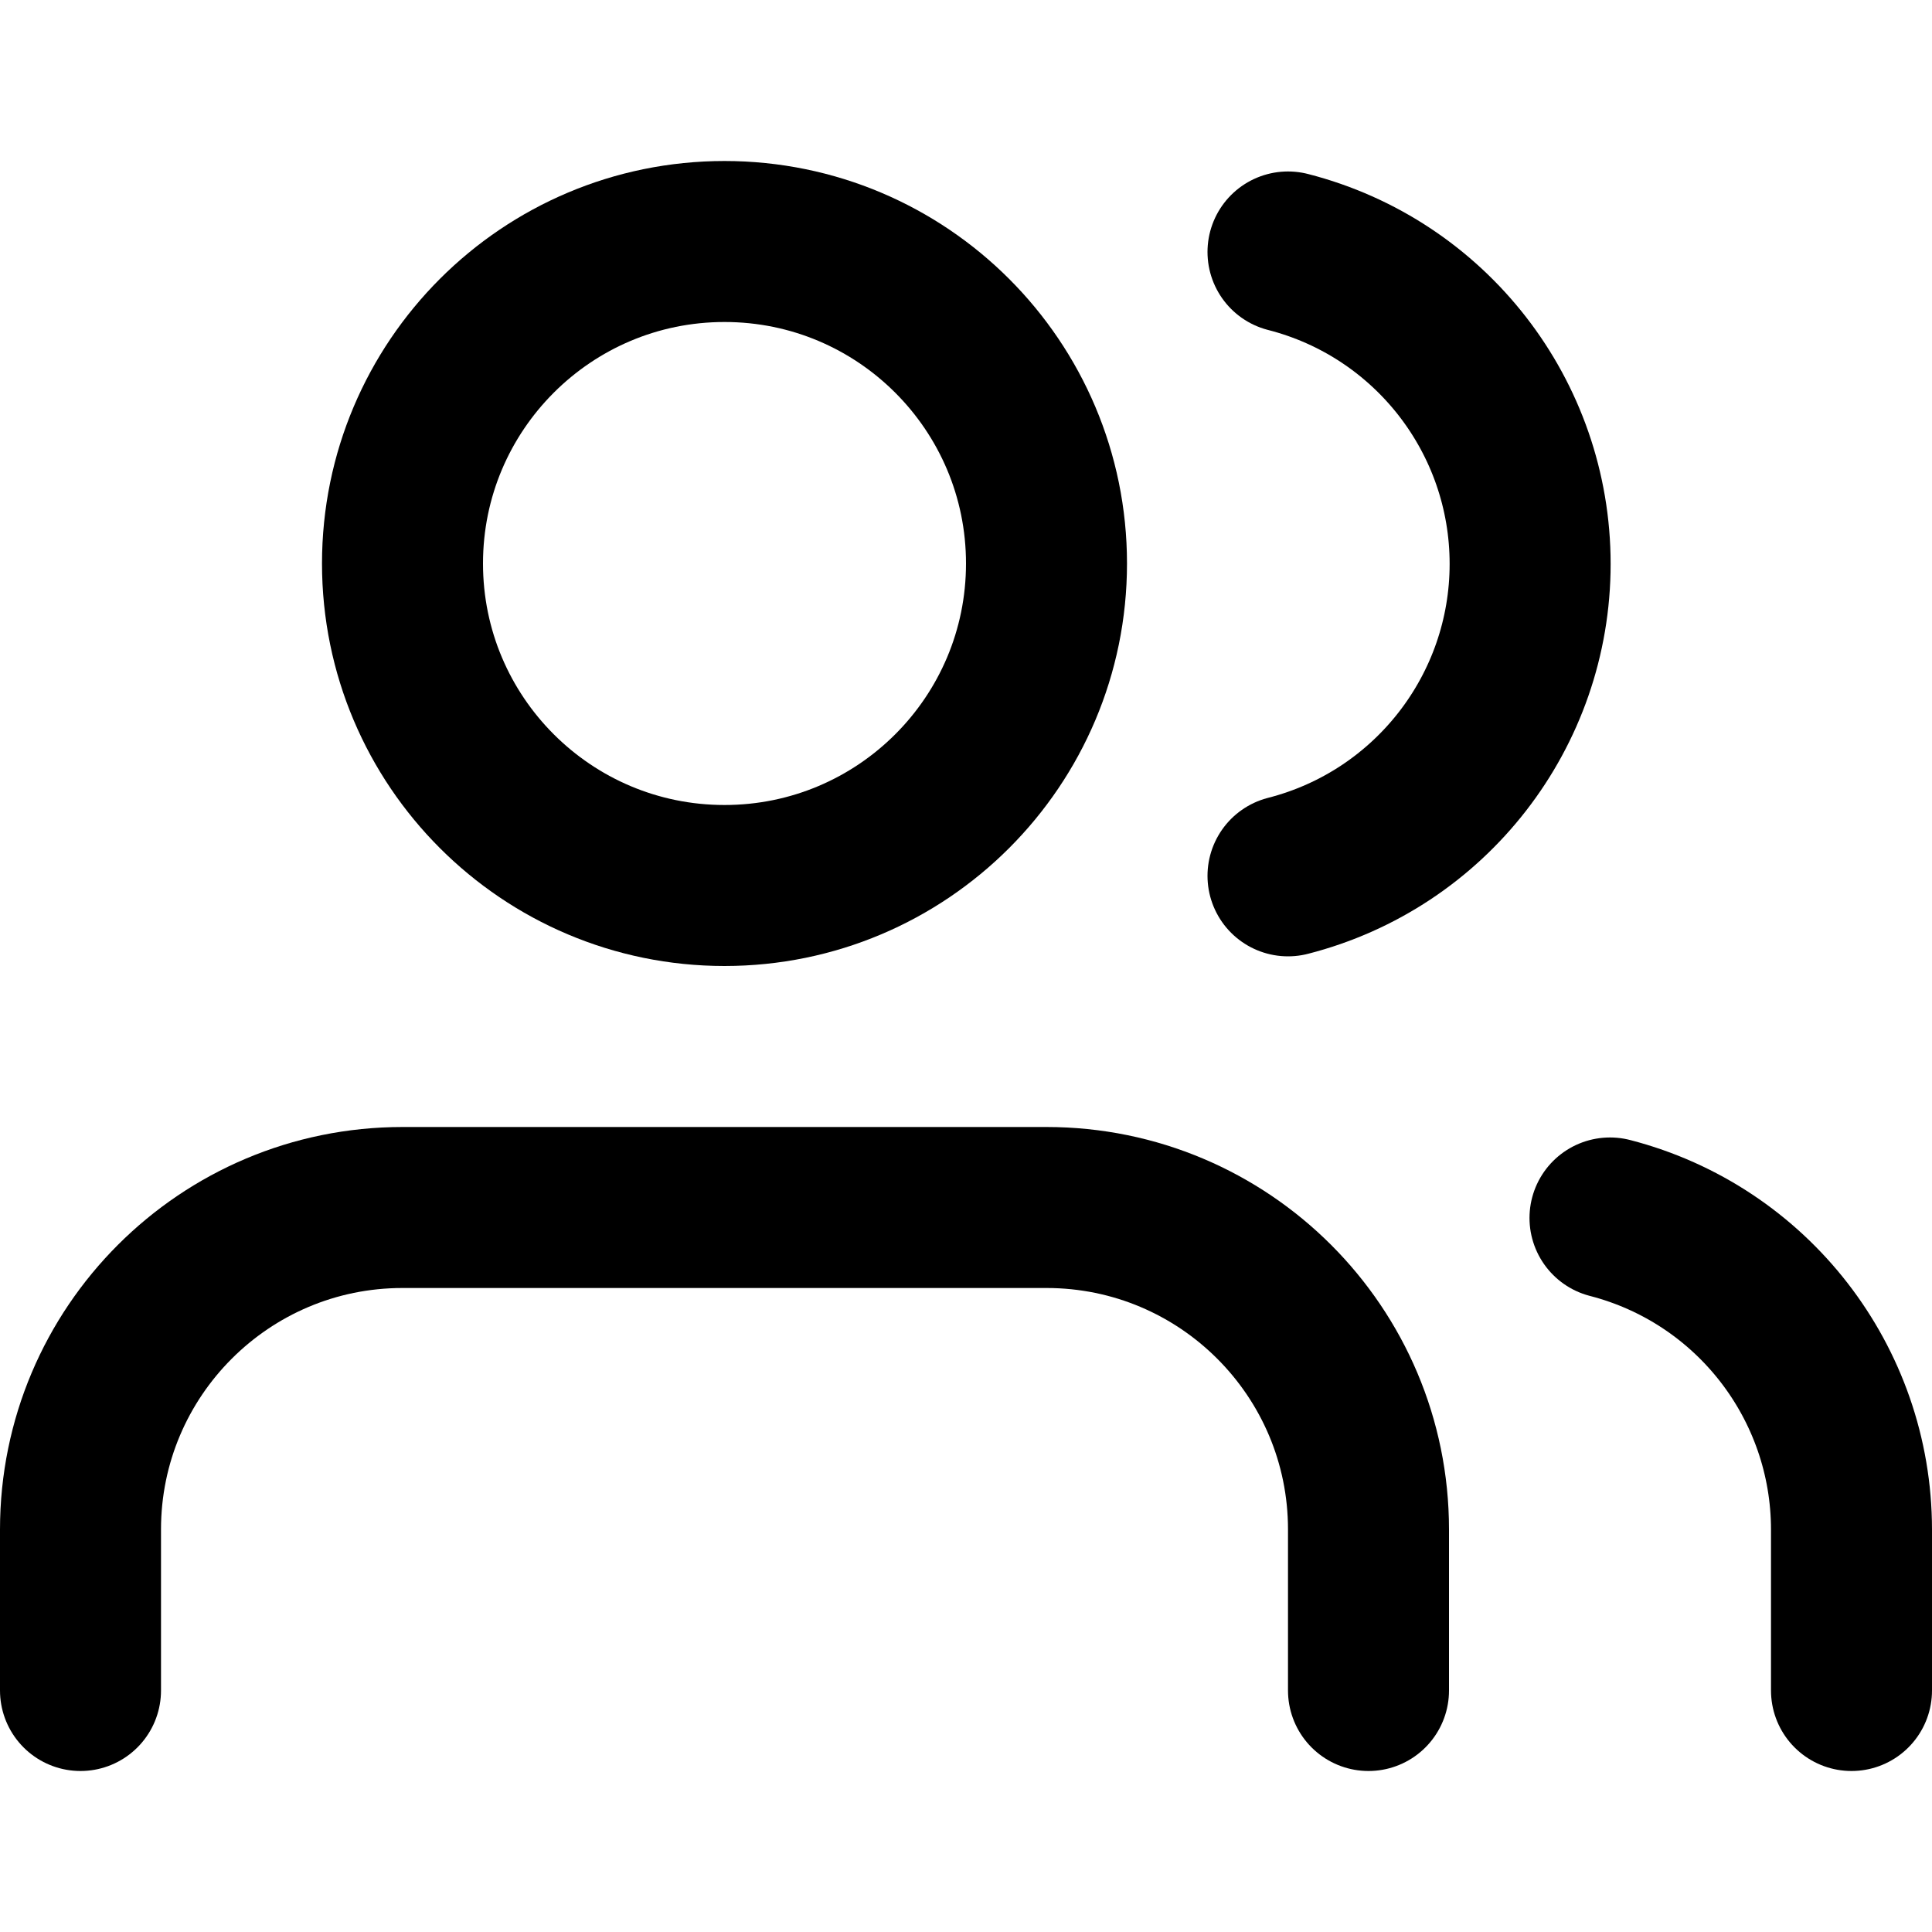
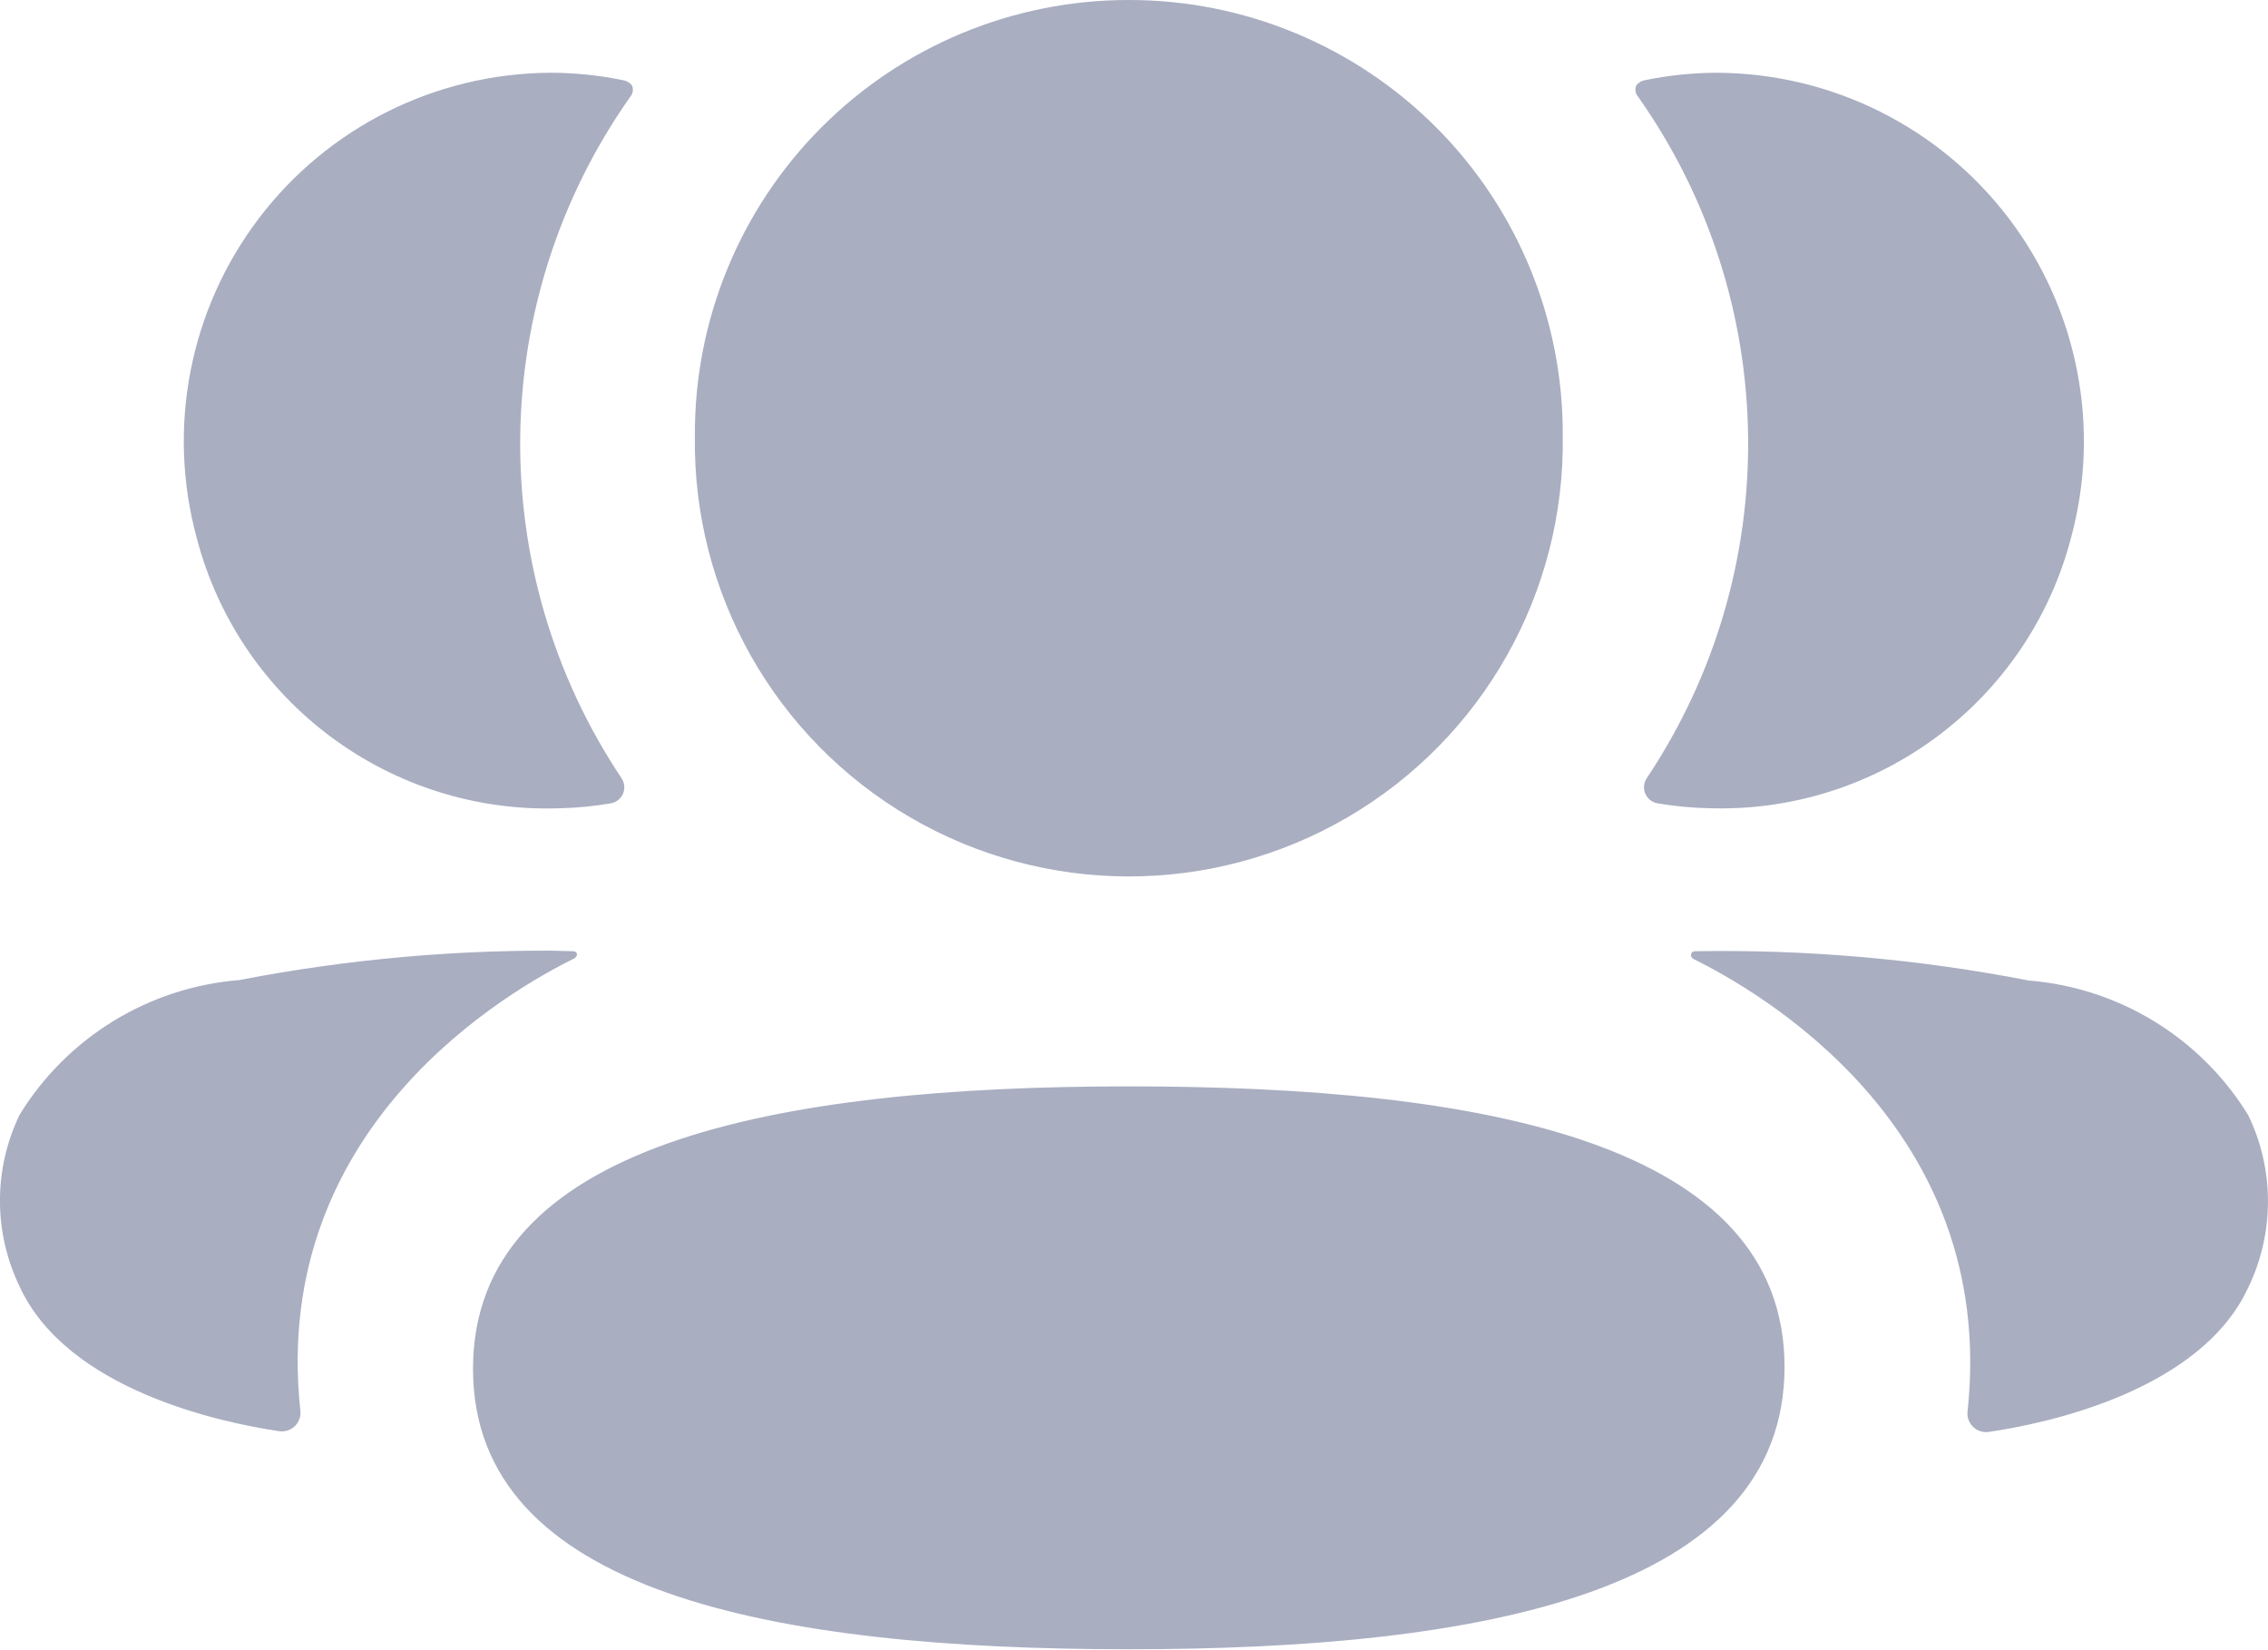
- <svg xmlns="http://www.w3.org/2000/svg" width="24" height="24" viewBox="0 0 24 24" fill="none" stroke="currentColor" stroke-width="2" stroke-linecap="round" stroke-linejoin="round" className="feather feather-users">
-   <path d="M17 21v-2a4 4 0 0 0-4-4H5a4 4 0 0 0-4 4v2" />
-   <circle cx="9" cy="7" r="4" />
-   <path d="M23 21v-2a4 4 0 0 0-3-3.87" />
-   <path d="M16 3.13a4 4 0 0 1 0 7.75" />
+ <svg xmlns="http://www.w3.org/2000/svg" id="new_group" width="26.026" height="18.928" viewBox="0 0 26.026 18.928">
+   <g id="_3-User" data-name="3-User" transform="translate(0 0)">
+     <path id="_3-Friends" data-name="3-Friends" d="M12.953,12.468c4.059,0,7.525.644,7.525,3.219s-3.444,3.241-7.525,3.241c-4.059,0-7.525-.644-7.525-3.218S8.871,12.468,12.953,12.468Zm6.49-1.551a18.4,18.4,0,0,1,3.837.336A3.262,3.262,0,0,1,25.8,12.8a2.274,2.274,0,0,1,0,1.975c-.544,1.182-2.3,1.561-2.982,1.659a.214.214,0,0,1-.239-.243c.348-3.274-2.424-4.826-3.141-5.183a.053.053,0,0,1-.034-.055A.044.044,0,0,1,19.443,10.918Zm-13.151,0,.292,0a.043.043,0,0,1,.037.03A.055.055,0,0,1,6.588,11c-.718.357-3.49,1.909-3.142,5.182a.214.214,0,0,1-.238.244c-.682-.1-2.437-.477-2.982-1.659a2.267,2.267,0,0,1,0-1.975,3.263,3.263,0,0,1,2.52-1.544,18.5,18.5,0,0,1,3.838-.335ZM12.953,0a4.975,4.975,0,0,1,4.98,5.008,4.98,4.98,0,1,1-9.959,0A4.975,4.975,0,0,1,12.953,0Zm6.76.835a4.23,4.23,0,0,1,4.052,5.34,4.156,4.156,0,0,1-4.17,3.1,4.018,4.018,0,0,1-.572-.055.187.187,0,0,1-.126-.289,6.911,6.911,0,0,0-.1-7.822.122.122,0,0,1-.019-.13.153.153,0,0,1,.1-.059A4.147,4.147,0,0,1,19.713.835Zm-13.4,0a4.165,4.165,0,0,1,.839.086.161.161,0,0,1,.1.059.124.124,0,0,1-.019.13,6.911,6.911,0,0,0-.1,7.822A.187.187,0,0,1,7,9.221a3.883,3.883,0,0,1-.572.055,4.156,4.156,0,0,1-4.17-3.1A4.229,4.229,0,0,1,6.312.835Z" transform="translate(0 0)" fill="#a9aec1" />
+   </g>
</svg>
